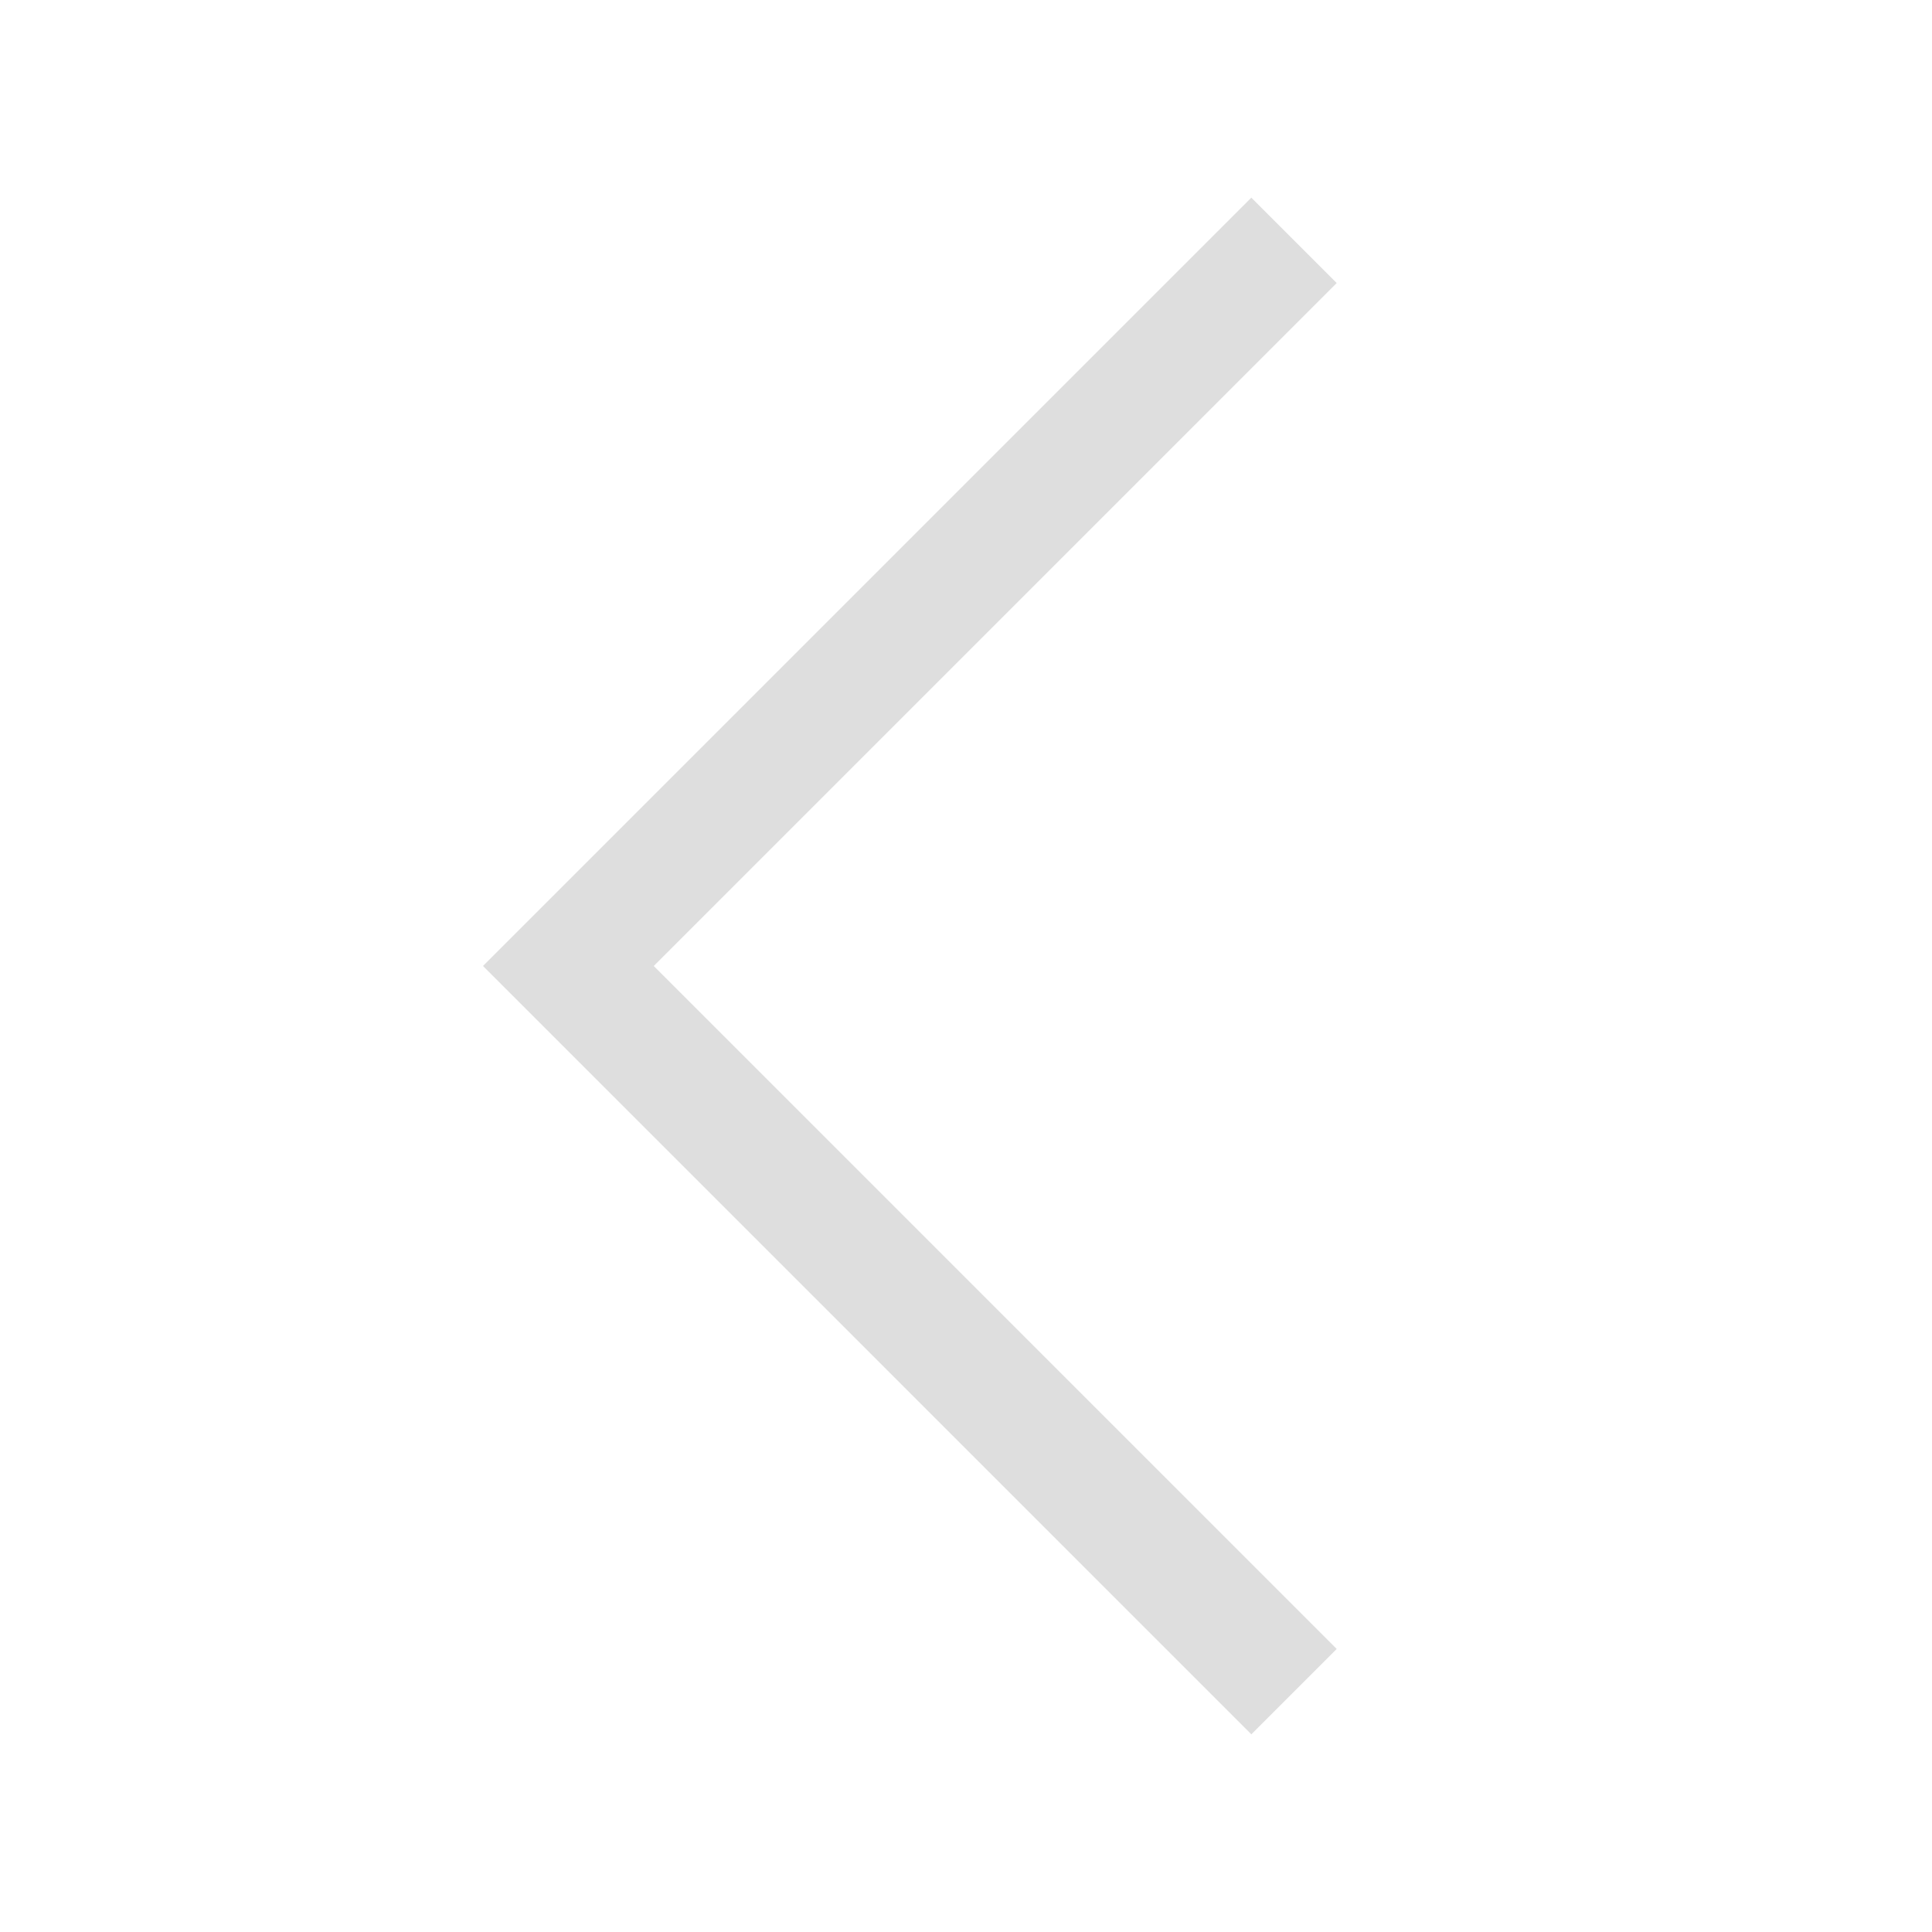
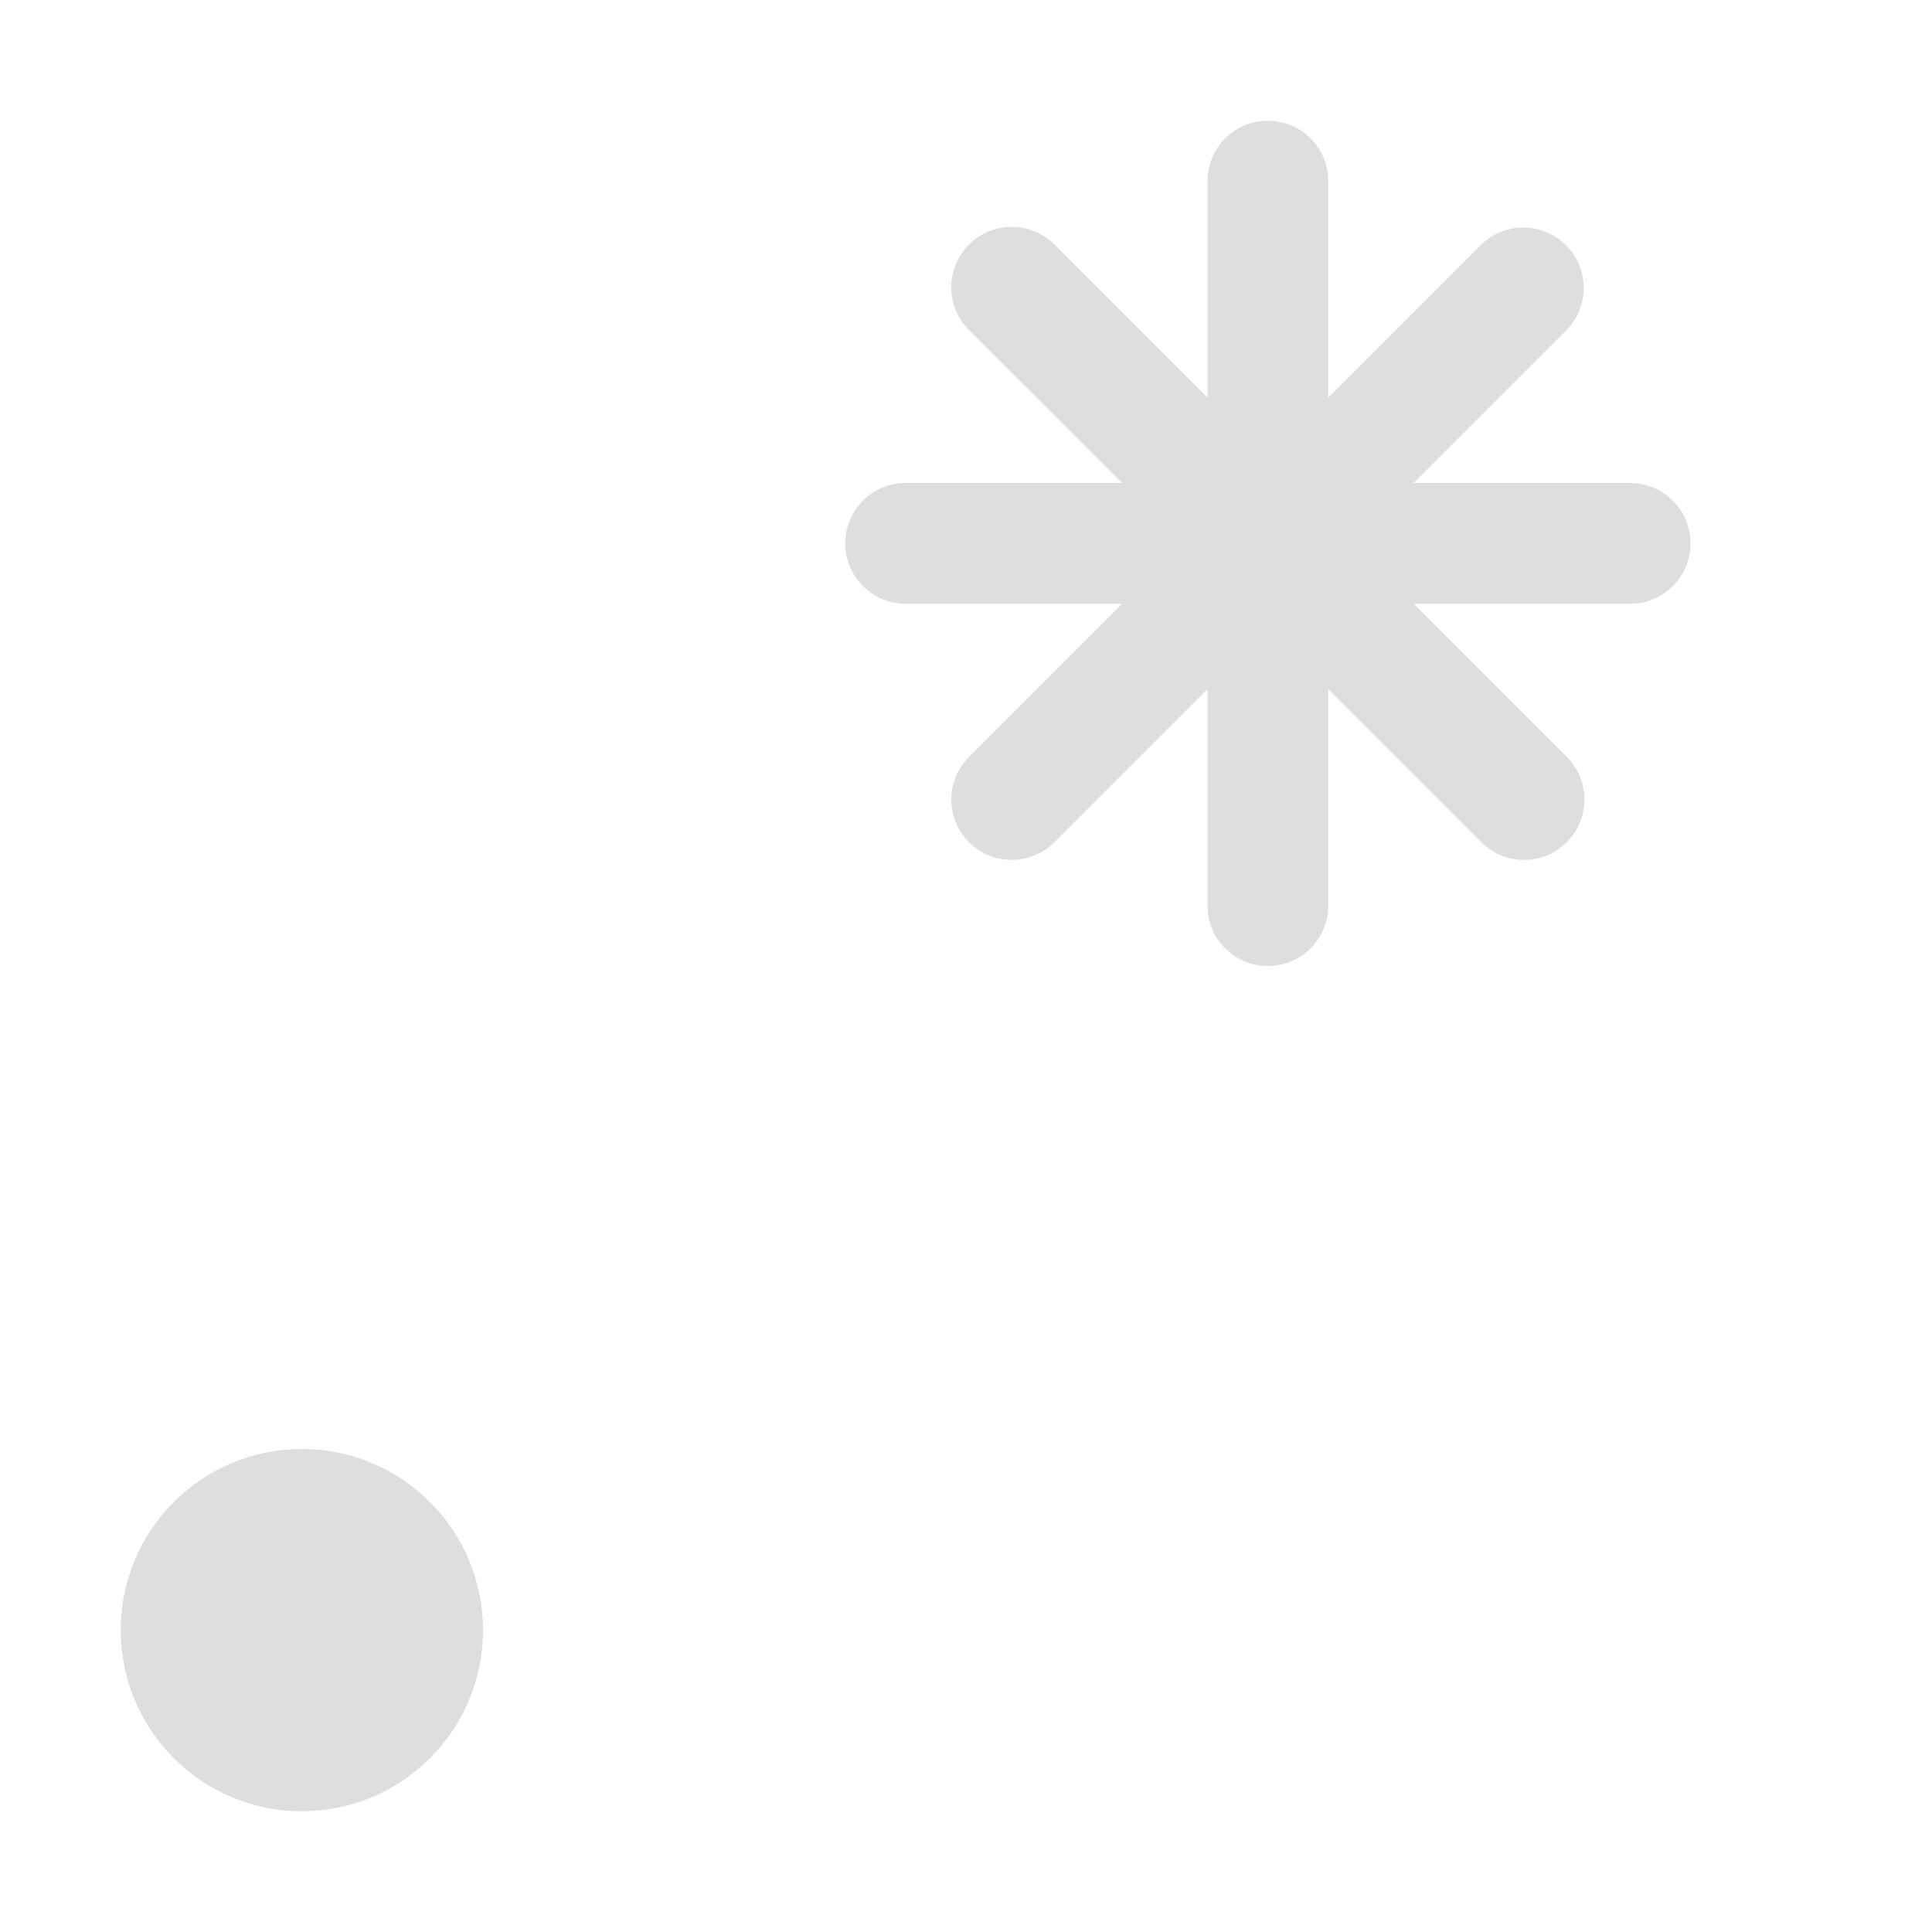
- <svg width="16" height="16" version="1.1">
-   <defs>
-     <style id="current-color-scheme" type="text/css">.ColorScheme-Text { color:#dedede; }</style>
-   </defs>
-   <path d="m10.363 1.637-6.363 6.363 6.363 6.363 0.707-0.707-5.656-5.656 5.656-5.656-0.707-0.707z" class="ColorScheme-Text" style="fill:currentColor" />
+ <svg xmlns="http://www.w3.org/2000/svg" width="16" height="16">
+   <path d="M10.5 1c-.277 0-.5.223-.5.5v1.793L8.732 2.025a.499.499 0 1 0-.707.708L9.293 4H7.5a.499.499 0 1 0 0 1h1.793L8.025 6.268a.499.499 0 1 0 .707.707L10 5.707V7.5a.499.499 0 1 0 1 0V5.707l1.268 1.268a.499.499 0 1 0 .707-.707L11.707 5H13.5a.499.499 0 1 0 0-1h-1.793l1.268-1.268a.5.5 0 0 0-.707-.707L11 3.293V1.5c0-.277-.223-.5-.5-.5zm-8 11a1.5 1.5 0 1 0 0 3 1.5 1.5 0 0 0 0-3z" fill="#dedede" />
</svg>
